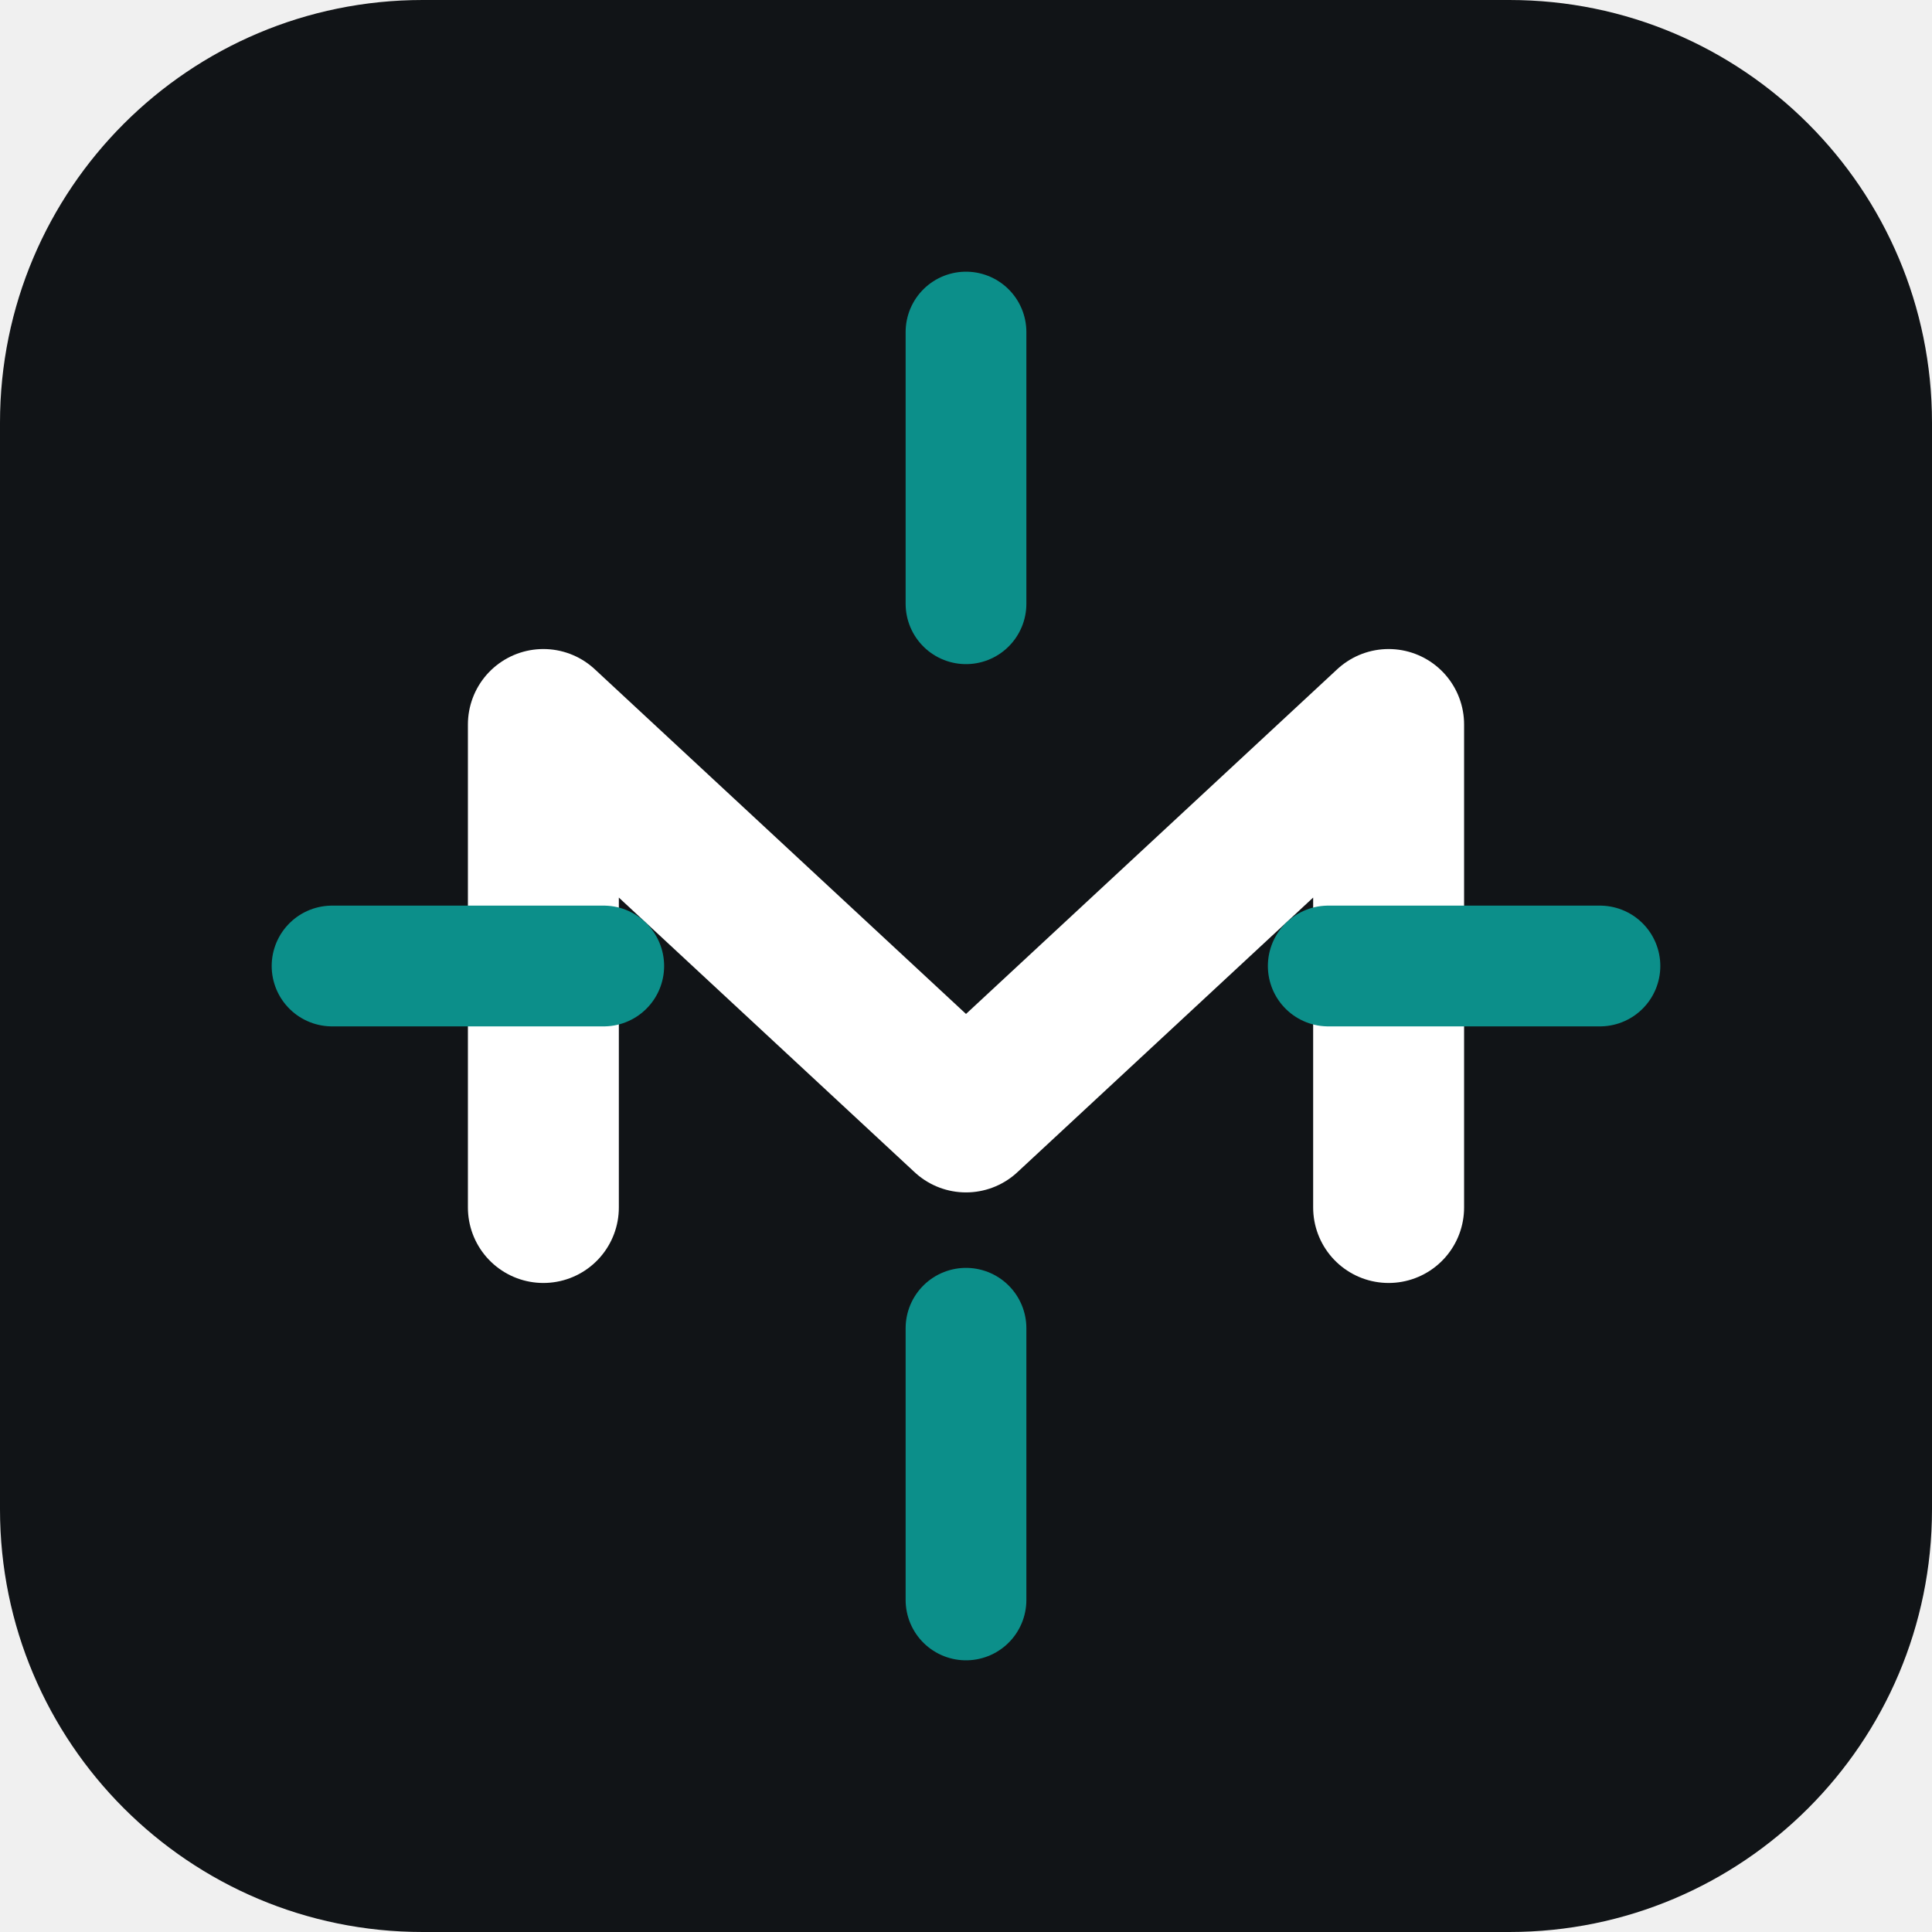
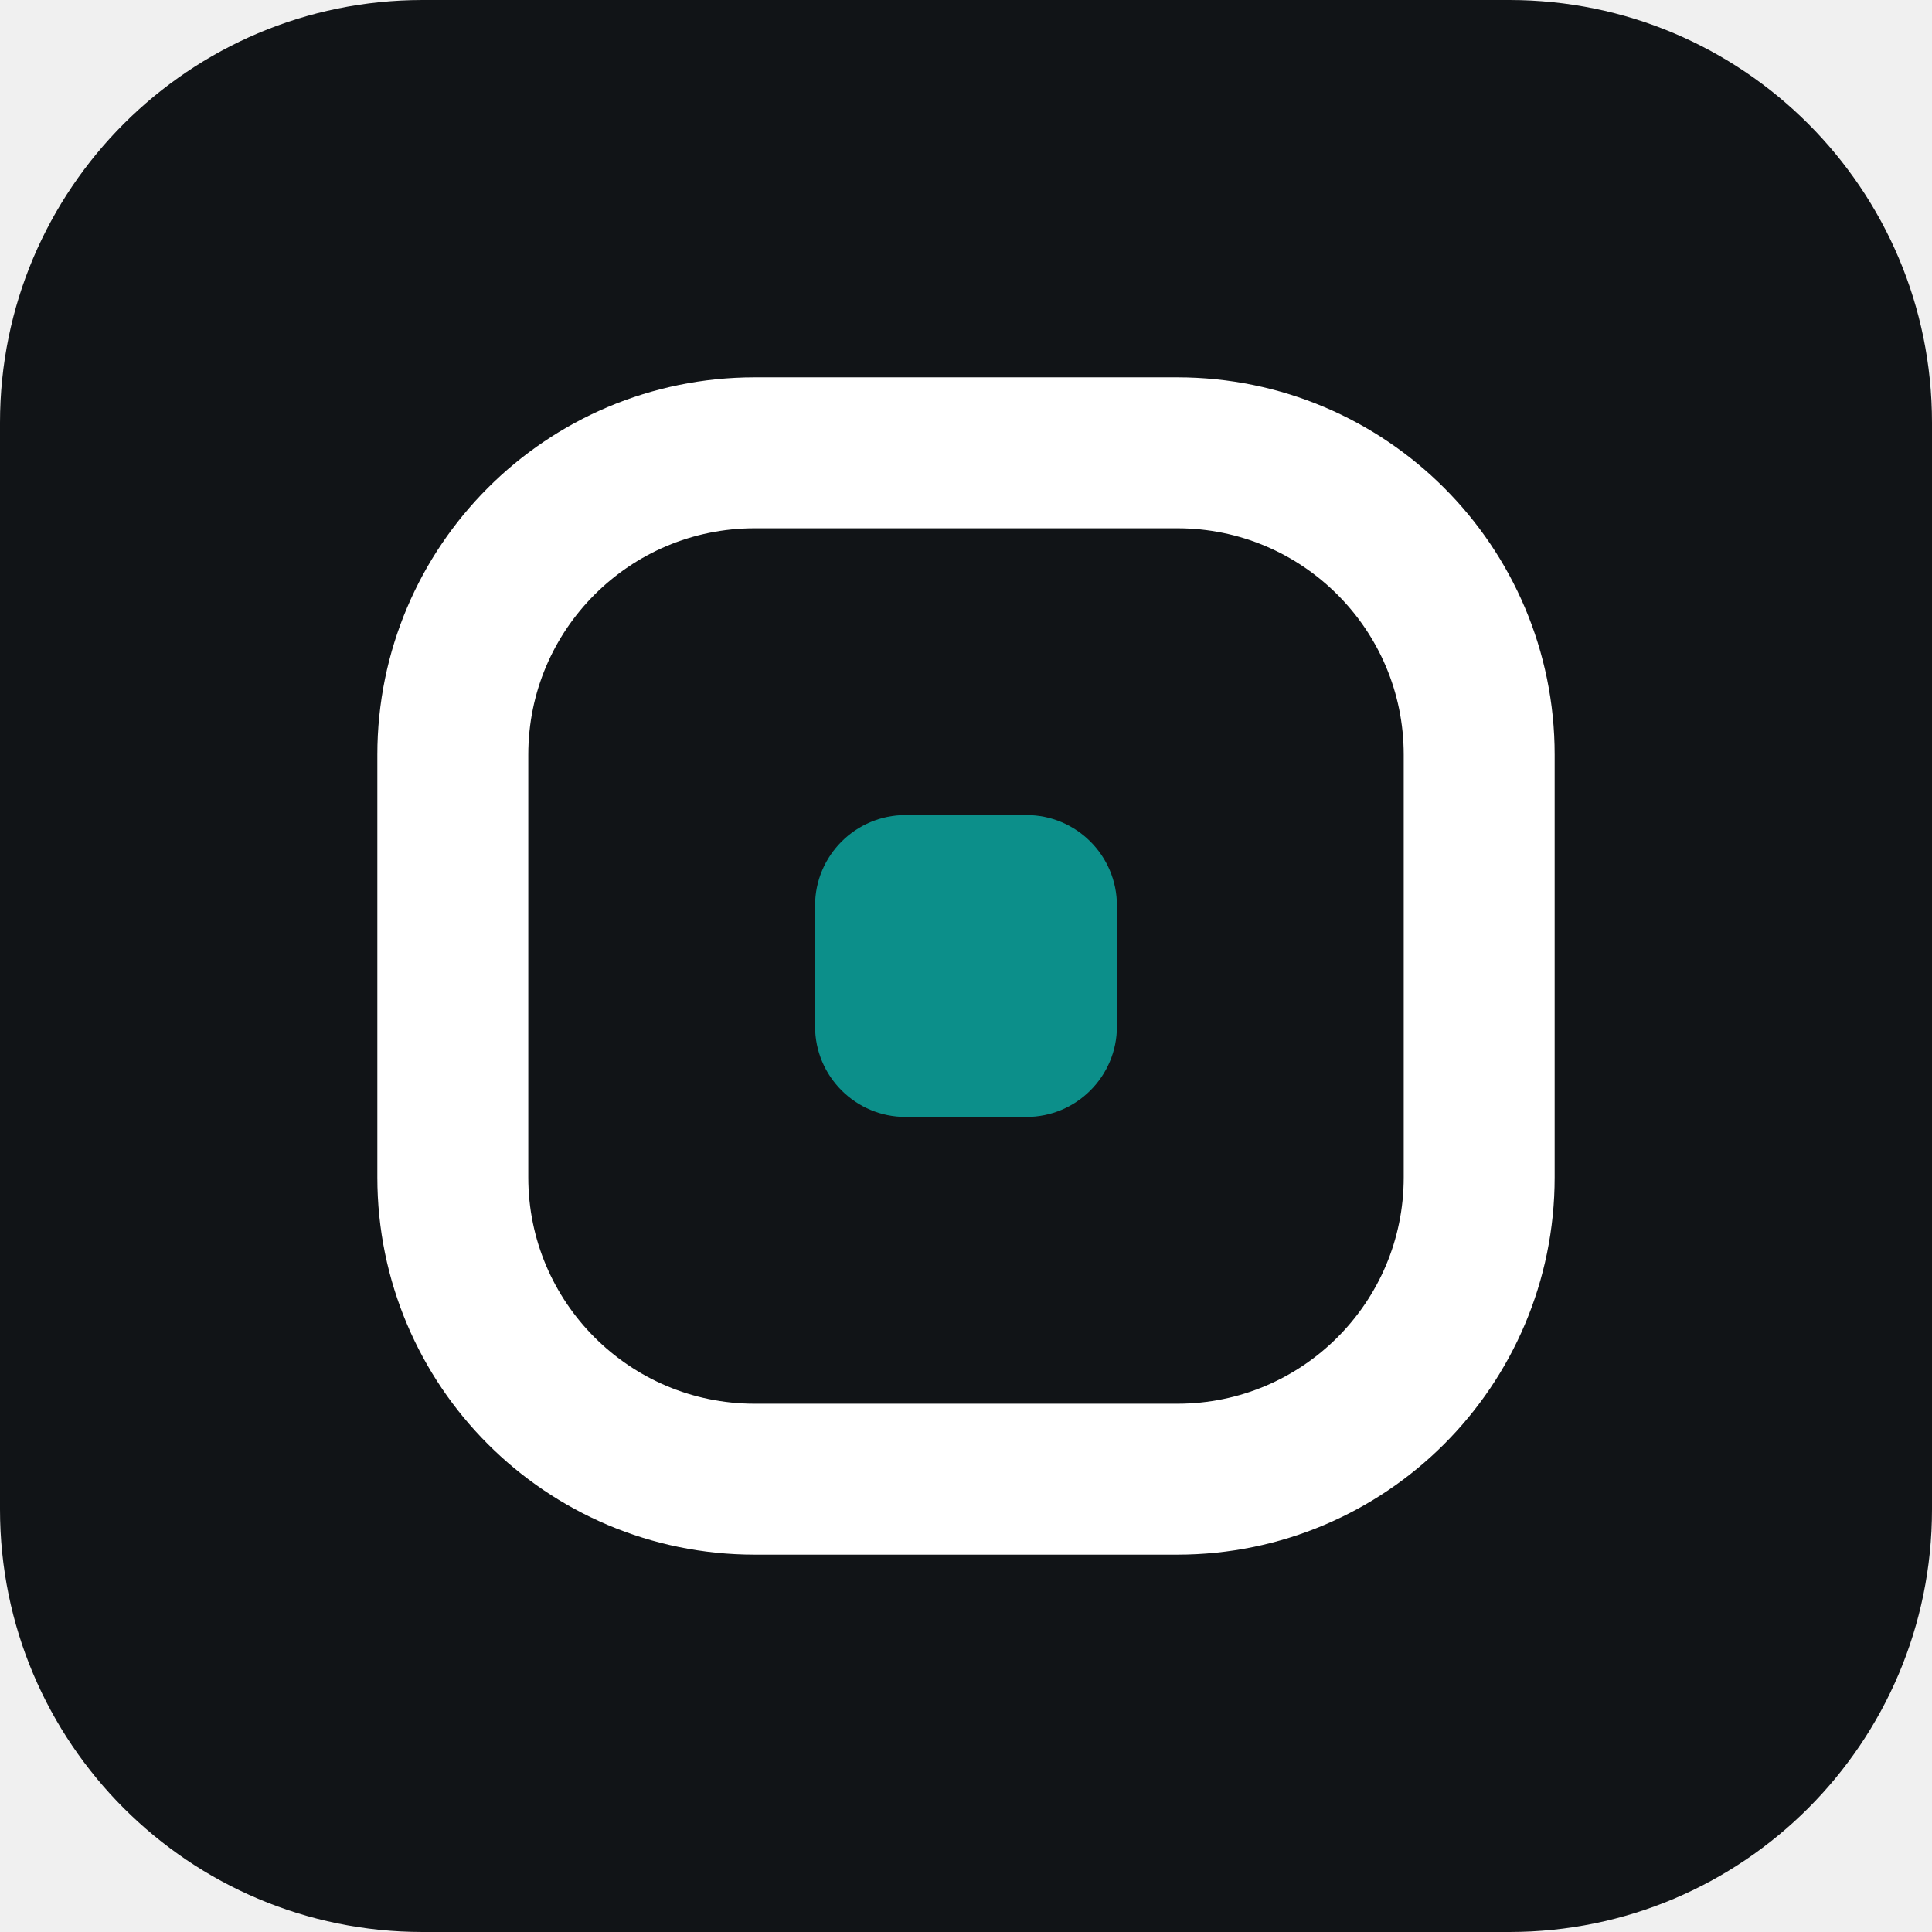
<svg xmlns="http://www.w3.org/2000/svg" viewBox="0 0 64 64" role="img" aria-label="DockMake">
  <rect width="64" height="64" rx="14" fill="#111417" />
-   <path d="M18 40V24l14 13 14-13v16" fill="none" stroke="#ffffff" stroke-width="5" stroke-linecap="round" stroke-linejoin="round" />
-   <path d="M32 11v9M32 44v9M11 32h9M44 32h9" fill="none" stroke="#0c8f8a" stroke-width="4" stroke-linecap="round" />
+   <rect x="15" y="15" width="34" height="34" rx="10" fill="none" stroke="#ffffff" stroke-width="5" />
+   <rect x="27" y="27" width="10" height="10" rx="3" fill="#0c8f8a" />
</svg>
